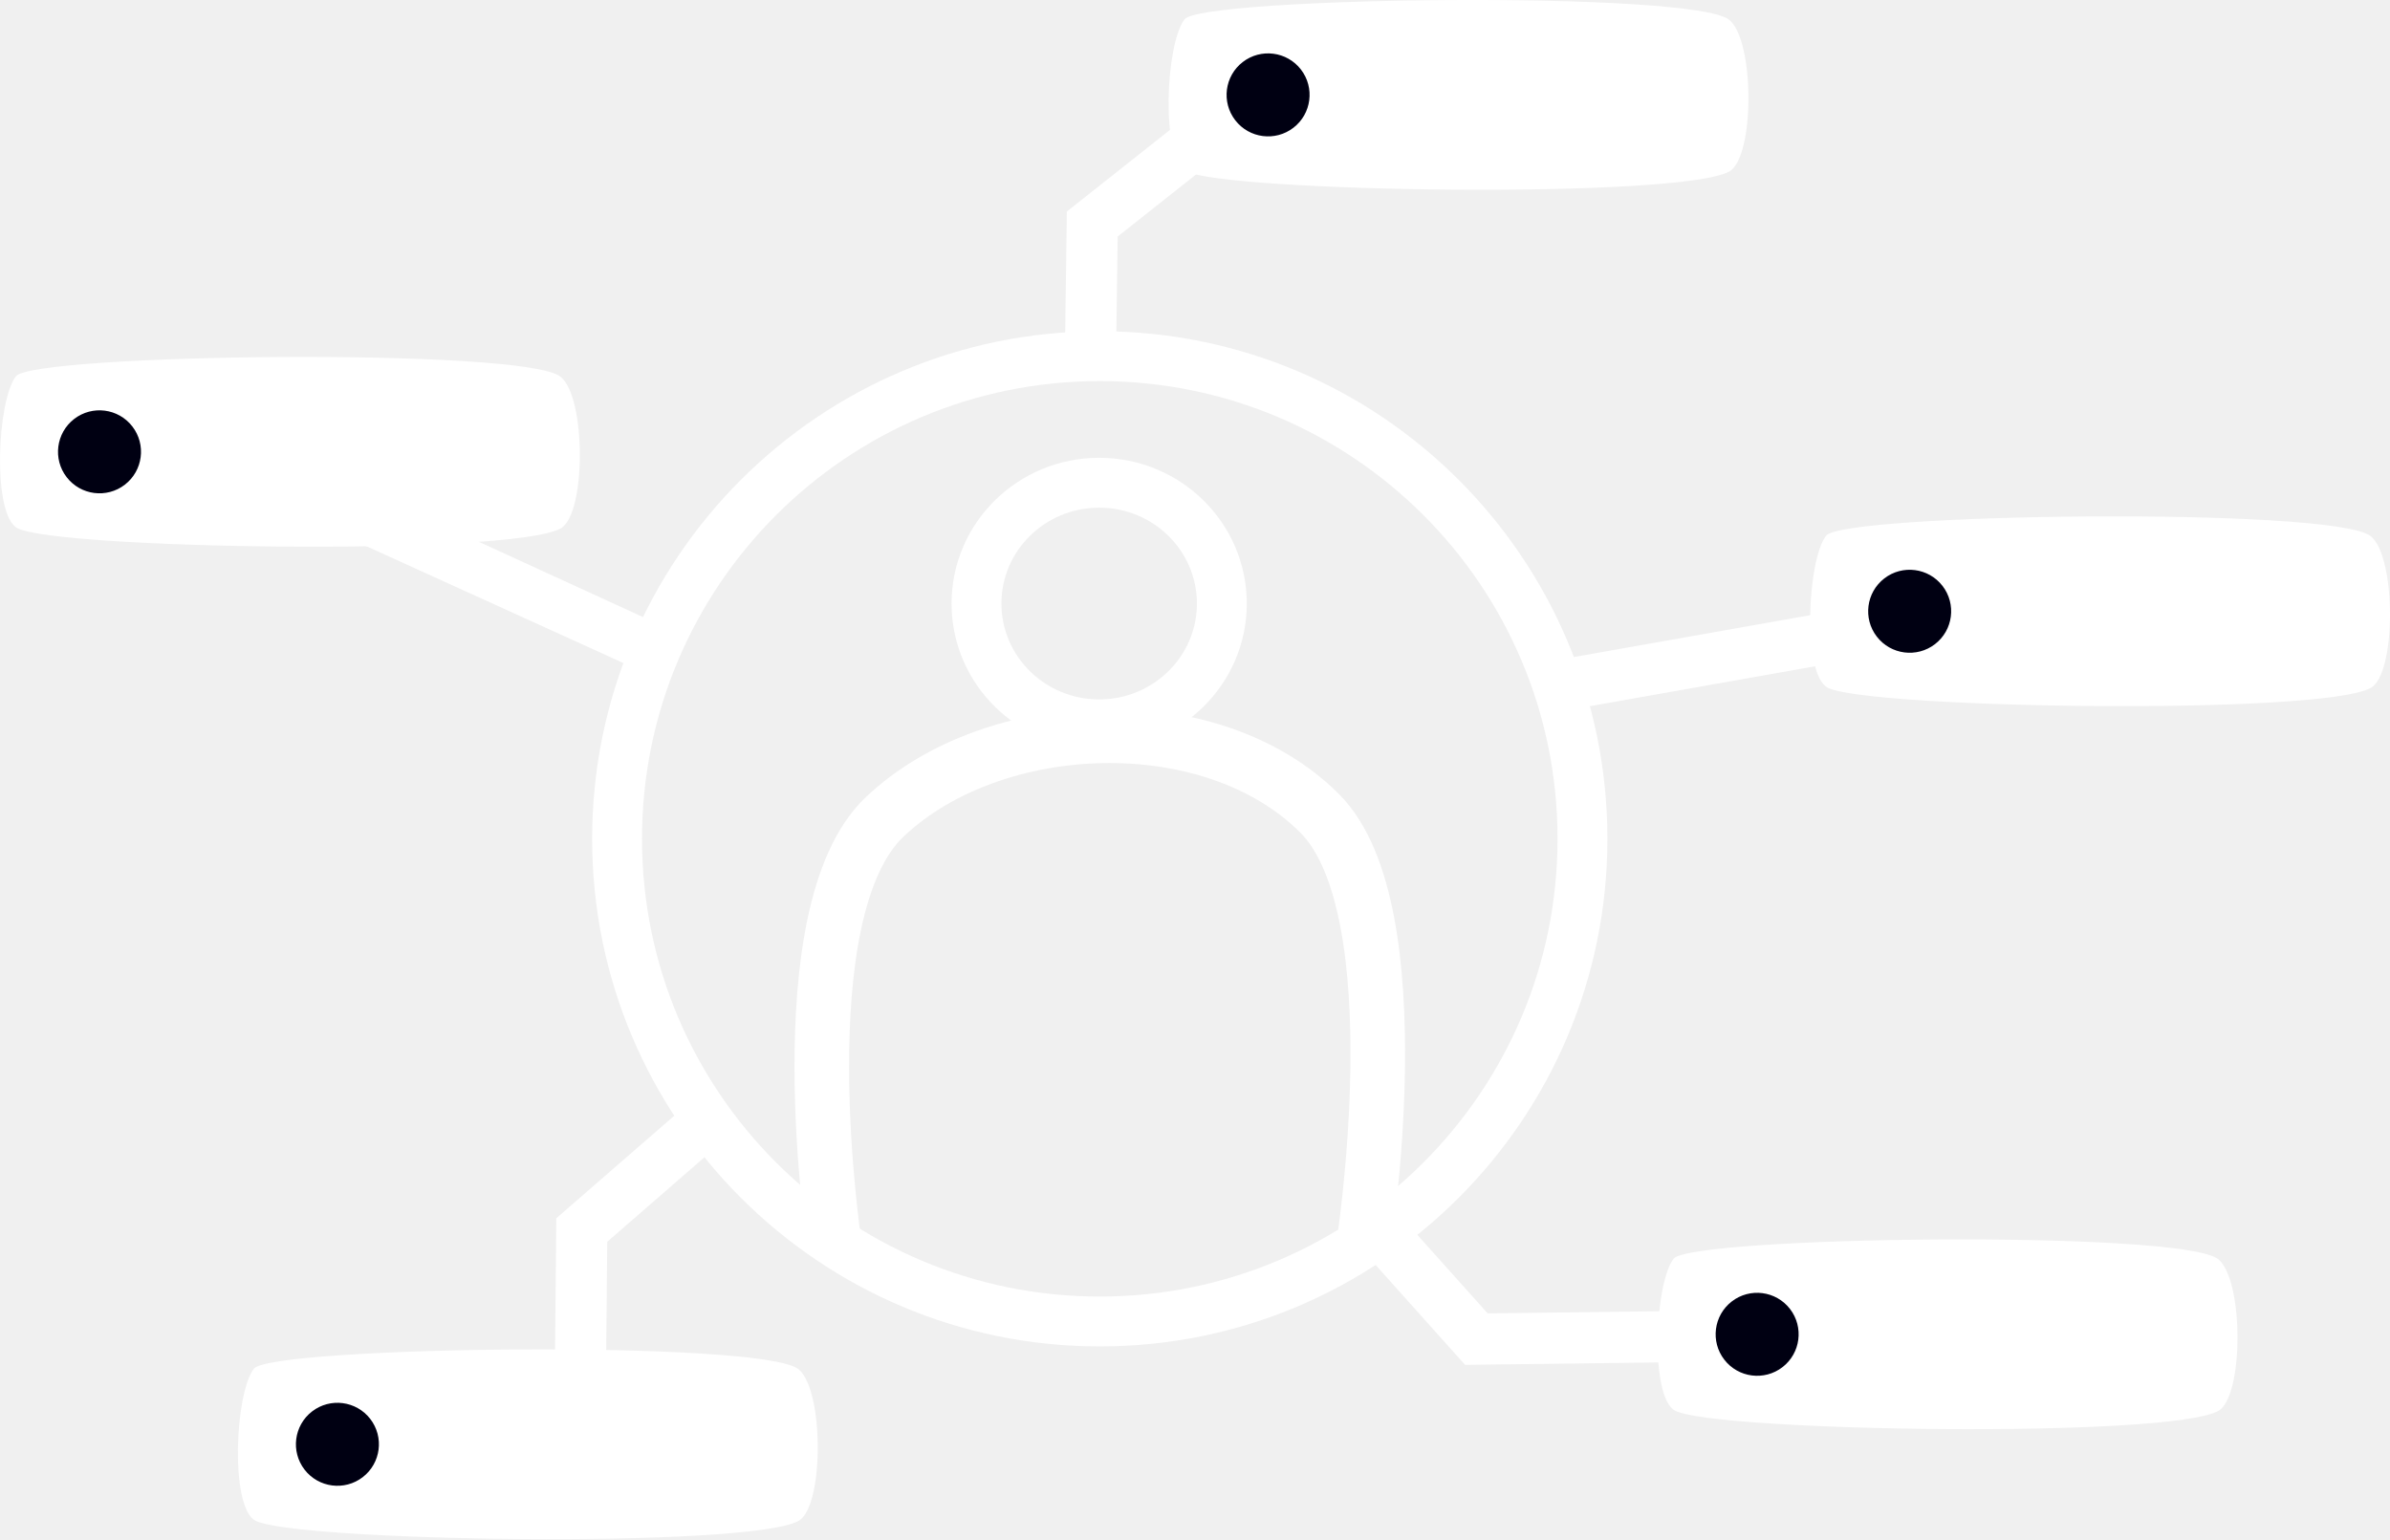
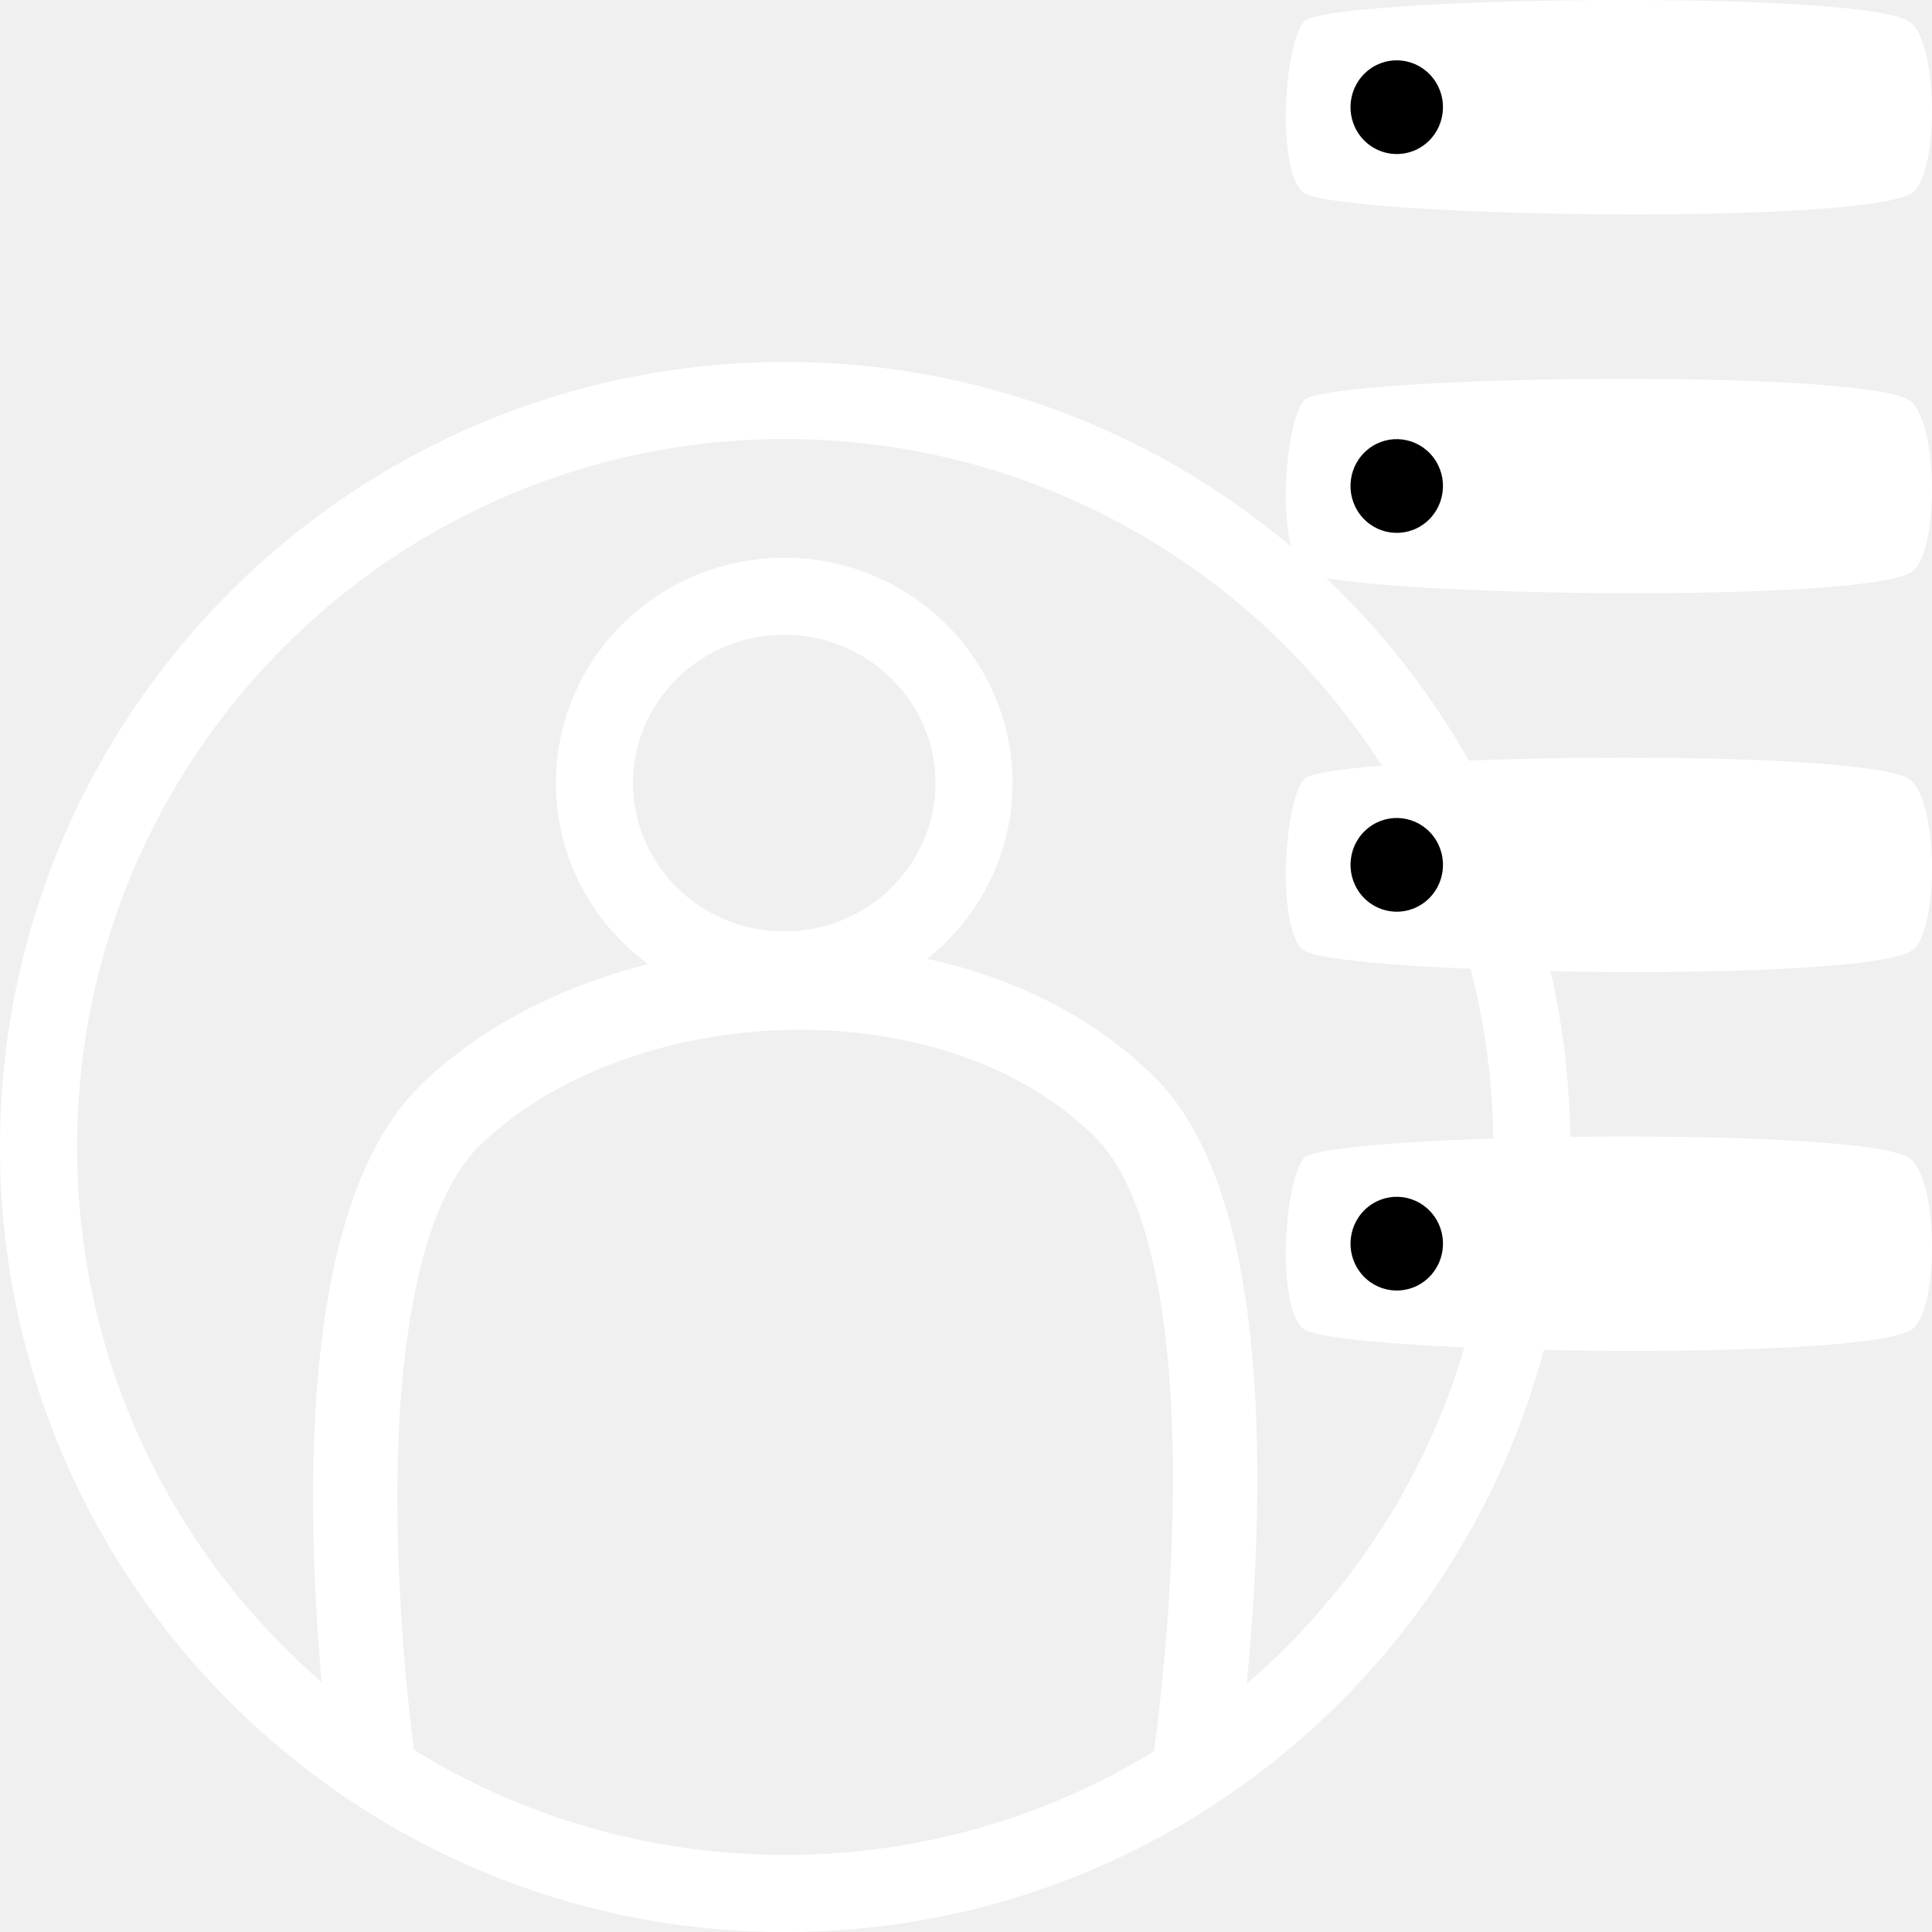
- <svg xmlns="http://www.w3.org/2000/svg" width="132.637mm" height="85.425mm" viewBox="0 0 132.637 85.425" version="1.1" id="svg4631">
+ <svg xmlns="http://www.w3.org/2000/svg" width="67.733mm" height="67.733mm" viewBox="0 0 67.733 67.733" version="1.1" id="svg4631">
  <defs id="defs4625" />
-   <g id="layer1" transform="translate(-42.15654,-21.08726)">
-     <g id="g6650">
-       <path id="path5232" d="m 127.902,59.318 1.217,-0.255 15.793,-2.798" style="display:inline;fill:none;stroke:#ffffff;stroke-width:2.839;stroke-linecap:butt;stroke-linejoin:miter;stroke-miterlimit:4;stroke-dasharray:none;stroke-dashoffset:11.642;stroke-opacity:1" />
-       <path id="path5274" d="m 118.517,89.186 5.574,6.224 11.09,-0.141" style="display:inline;fill:none;stroke:#ffffff;stroke-width:2.839;stroke-linecap:butt;stroke-linejoin:miter;stroke-miterlimit:4;stroke-dasharray:none;stroke-dashoffset:11.642;stroke-opacity:1" />
-       <path id="path5320" d="m 82.003,82.782 -7.56,6.572 -0.07,7.423" style="display:inline;fill:none;stroke:#ffffff;stroke-width:2.839;stroke-linecap:butt;stroke-linejoin:miter;stroke-miterlimit:4;stroke-dasharray:none;stroke-dashoffset:11.642;stroke-opacity:1" />
-       <path id="path5337-0" d="m 102.658,41.934 0.115,-8.413 8.657,-6.854" style="display:inline;fill:none;stroke:#ffffff;stroke-width:2.839;stroke-linecap:butt;stroke-linejoin:miter;stroke-miterlimit:4;stroke-dasharray:none;stroke-dashoffset:11.642;stroke-opacity:1" />
-       <path id="path5407" d="m 68.158,50.897 -6.143,0.289 16.325,7.422 1.128,-2.527 z" style="color:#000000;font-style:normal;font-variant:normal;font-weight:normal;font-stretch:normal;font-size:medium;line-height:normal;font-family:sans-serif;font-variant-ligatures:normal;font-variant-position:normal;font-variant-caps:normal;font-variant-numeric:normal;font-variant-alternates:normal;font-feature-settings:normal;text-indent:0;text-align:start;text-decoration:none;text-decoration-line:none;text-decoration-style:solid;text-decoration-color:#000000;letter-spacing:normal;word-spacing:normal;text-transform:none;writing-mode:lr-tb;direction:ltr;text-orientation:mixed;dominant-baseline:auto;baseline-shift:baseline;text-anchor:start;white-space:normal;shape-padding:0;clip-rule:nonzero;display:inline;overflow:visible;visibility:visible;opacity:1;isolation:auto;mix-blend-mode:normal;color-interpolation:sRGB;color-interpolation-filters:linearRGB;solid-color:#000000;solid-opacity:1;vector-effect:none;fill:#ffffff;fill-opacity:1;fill-rule:nonzero;stroke:none;stroke-width:2.839;stroke-linecap:butt;stroke-linejoin:miter;stroke-miterlimit:4;stroke-dasharray:none;stroke-dashoffset:11.642;stroke-opacity:1;color-rendering:auto;image-rendering:auto;shape-rendering:auto;text-rendering:auto;enable-background:accumulate" />
-       <path id="path5419" d="m 107.896,22.158 c 0.968,-1.246 28.184,-1.61 30.224,0.027 1.423,1.142 1.429,7.648 -0.004,8.425 -2.833,1.536 -27.93,1.144 -30.14,-0.019 -1.408,-0.741 -1.138,-7.07 -0.079,-8.434 z" style="fill:#ffffff;fill-opacity:1;stroke:#402b50;stroke-width:0;stroke-linecap:butt;stroke-linejoin:miter;stroke-miterlimit:4;stroke-dasharray:none;stroke-opacity:1" />
-       <circle transform="rotate(52.3521)" style="display:inline;fill:#000012;fill-opacity:1;stroke:none;stroke-width:0;stroke-linecap:round;stroke-linejoin:round;stroke-miterlimit:4;stroke-dasharray:none;stroke-opacity:1" id="circle5222-3-4-8-6" cx="89.601" cy="-73.003" r="2.303" />
-       <g transform="matrix(1.073122,0,0,1.073122,2.596037,-18.00989)" style="stroke:#ffffff;stroke-opacity:1" id="g5941">
-         <circle r="24.963" cy="79.816" cx="93.74" id="circle5222" style="fill:none;fill-opacity:1;stroke:#ffffff;stroke-width:2.579;stroke-linecap:round;stroke-linejoin:round;stroke-miterlimit:4;stroke-dasharray:none;stroke-opacity:1" />
-         <g style="stroke:#ffffff;stroke-opacity:1" id="g5220" transform="matrix(0.9745576,0,0,0.9745576,14.3836,-3.552512)">
+   <g id="layer1" transform="translate(-56.63008,-25.16453)">
+     <g id="g913">
+       <g id="g893">
+         <ellipse cy="65.376" cx="84.157" id="circle5222" style="fill:none;fill-opacity:1;stroke:#ffffff;stroke-width:2.703;stroke-linecap:round;stroke-linejoin:round;stroke-miterlimit:4;stroke-dasharray:none;stroke-opacity:1" rx="26.175" ry="26.171" />
+         <g style="stroke:#ffffff;stroke-opacity:1" id="g5220" transform="matrix(1.021869,0,0,1.021688,0.9478441,-22.02448)">
          <ellipse ry="6.411" rx="6.51" cy="73.059" cx="81.396" id="path5186" style="fill:none;fill-opacity:0.69;stroke:#ffffff;stroke-width:2.646;stroke-linecap:round;stroke-linejoin:round;stroke-miterlimit:4;stroke-dasharray:none;stroke-opacity:1" />
          <path id="path5188" d="m 67.357,107.158 c 0,0 -2.698,-17.684 2.65,-22.77 5.749,-5.467 17.331,-5.958 23.09,-0.193 5.13,5.136 2.309,23.075 2.309,23.075" style="fill:none;stroke:#ffffff;stroke-width:2.896;stroke-linecap:butt;stroke-linejoin:miter;stroke-miterlimit:4;stroke-dasharray:none;stroke-opacity:1" />
        </g>
      </g>
-       <path id="path5419-53" d="m 143.501,50.818 c 0.968,-1.246 28.184,-1.61 30.224,0.027 1.423,1.142 1.429,7.648 -0.004,8.425 -2.833,1.536 -27.93,1.144 -30.14,-0.019 -1.408,-0.741 -1.138,-7.07 -0.079,-8.434 z" style="fill:#ffffff;fill-opacity:1;stroke:#402b50;stroke-width:0;stroke-linecap:butt;stroke-linejoin:miter;stroke-miterlimit:4;stroke-dasharray:none;stroke-opacity:1" />
-       <circle transform="rotate(52.3521)" style="display:inline;fill:#000012;fill-opacity:1;stroke:none;stroke-width:0;stroke-linecap:round;stroke-linejoin:round;stroke-miterlimit:4;stroke-dasharray:none;stroke-opacity:1" id="circle5222-3-4-8-6-9" cx="134.041" cy="-83.689" r="2.303" />
-       <path id="path5419-8" d="m 43.043,41.969 c 0.968,-1.246 28.184,-1.61 30.224,0.027 1.423,1.142 1.429,7.648 -0.004,8.425 -2.833,1.536 -27.93,1.144 -30.14,-0.019 -1.408,-0.741 -1.138,-7.07 -0.079,-8.434 z" style="fill:#ffffff;fill-opacity:1;stroke:#402b50;stroke-width:0;stroke-linecap:butt;stroke-linejoin:miter;stroke-miterlimit:4;stroke-dasharray:none;stroke-opacity:1" />
-       <circle transform="rotate(52.3521)" style="display:inline;fill:#000012;fill-opacity:1;stroke:none;stroke-width:0;stroke-linecap:round;stroke-linejoin:round;stroke-miterlimit:4;stroke-dasharray:none;stroke-opacity:1" id="circle5222-3-4-8-6-5" cx="65.674" cy="-9.554" r="2.303" />
-       <path id="path5419-05" d="m 56.246,97.051 c 0.968,-1.246 28.184,-1.61 30.224,0.027 1.423,1.142 1.429,7.648 -0.004,8.425 -2.833,1.536 -27.93,1.144 -30.14,-0.019 -1.408,-0.741 -1.138,-7.07 -0.079,-8.434 z" style="fill:#ffffff;fill-opacity:1;stroke:#402b50;stroke-width:0;stroke-linecap:butt;stroke-linejoin:miter;stroke-miterlimit:4;stroke-dasharray:none;stroke-opacity:1" />
-       <circle transform="rotate(52.3521)" style="display:inline;fill:#000012;fill-opacity:1;stroke:none;stroke-width:0;stroke-linecap:round;stroke-linejoin:round;stroke-miterlimit:4;stroke-dasharray:none;stroke-opacity:1" id="circle5222-3-4-8-6-0" cx="117.352" cy="13.637" r="2.303" />
-       <path id="path5419-4" d="m 135.037,90.947 c 0.968,-1.246 28.184,-1.61 30.224,0.027 1.423,1.142 1.429,7.648 -0.004,8.425 -2.833,1.536 -27.93,1.144 -30.14,-0.019 -1.408,-0.741 -1.138,-7.07 -0.079,-8.434 z" style="fill:#ffffff;fill-opacity:1;stroke:#402b50;stroke-width:0;stroke-linecap:butt;stroke-linejoin:miter;stroke-miterlimit:4;stroke-dasharray:none;stroke-opacity:1" />
-       <circle transform="rotate(52.3521)" style="display:inline;fill:#000012;fill-opacity:1;stroke:none;stroke-width:0;stroke-linecap:round;stroke-linejoin:round;stroke-miterlimit:4;stroke-dasharray:none;stroke-opacity:1" id="circle5222-3-4-8-6-01" cx="160.644" cy="-52.476" r="2.303" />
+       <g id="g883">
+         <g id="g851">
+           <path id="path5419" d="m 102.335,25.929 c 0.681,-0.889 19.84,-1.149 21.276,0.02 1.001,0.815 1.006,5.457 -0.003,6.012 -1.994,1.096 -19.661,0.817 -21.217,-0.013 -0.991,-0.529 -0.801,-5.045 -0.056,-6.018 z" style="fill:#ffffff;fill-opacity:1;stroke:#000000;stroke-width:0;stroke-linecap:butt;stroke-linejoin:miter;stroke-miterlimit:4;stroke-dasharray:none;stroke-opacity:1" />
+           <ellipse ry="1.629" rx="1.635" transform="matrix(0.605632,0.7957449,-0.7877663,0.6159742,0,0)" style="display:inline;fill:#000000;fill-opacity:1;stroke:#000000;stroke-width:0;stroke-linecap:round;stroke-linejoin:round;stroke-miterlimit:4;stroke-dasharray:none;stroke-opacity:1" id="circle5222-3-4-8-6" cx="87.837" cy="-66.518" />
+         </g>
+         <g id="g861">
+           <path id="path5419-53" d="m 102.335,39.21 c 0.681,-0.889 19.84,-1.149 21.276,0.02 1.001,0.815 1.006,5.457 -0.003,6.012 -1.994,1.096 -19.661,0.817 -21.217,-0.013 -0.991,-0.529 -0.801,-5.045 -0.056,-6.018 z" style="fill:#ffffff;fill-opacity:1;stroke:#000000;stroke-width:0;stroke-linecap:butt;stroke-linejoin:miter;stroke-miterlimit:4;stroke-dasharray:none;stroke-opacity:1" />
+           <ellipse ry="1.629" rx="1.635" transform="matrix(0.605632,0.7957449,-0.7877663,0.6159742,0,0)" style="display:inline;fill:#000000;fill-opacity:1;stroke:#000000;stroke-width:0;stroke-linecap:round;stroke-linejoin:round;stroke-miterlimit:4;stroke-dasharray:none;stroke-opacity:1" id="circle5222-3-4-8-6-9" cx="98.3" cy="-58.474" />
+         </g>
+         <g id="g865">
+           <path id="path5419-8" d="m 102.335,52.491 c 0.681,-0.889 19.84,-1.149 21.276,0.02 1.001,0.815 1.006,5.457 -0.003,6.012 -1.994,1.096 -19.661,0.817 -21.217,-0.013 -0.991,-0.529 -0.801,-5.045 -0.056,-6.018 z" style="fill:#ffffff;fill-opacity:1;stroke:#000000;stroke-width:0;stroke-linecap:butt;stroke-linejoin:miter;stroke-miterlimit:4;stroke-dasharray:none;stroke-opacity:1" />
+           <ellipse ry="1.629" rx="1.635" transform="matrix(0.605632,0.7957449,-0.7877663,0.6159742,0,0)" style="display:inline;fill:#000000;fill-opacity:1;stroke:#000000;stroke-width:0;stroke-linecap:round;stroke-linejoin:round;stroke-miterlimit:4;stroke-dasharray:none;stroke-opacity:1" id="circle5222-3-4-8-6-5" cx="108.764" cy="-50.43" />
+         </g>
+         <g id="g869">
+           <path id="path5419-4" d="m 102.335,65.773 c 0.681,-0.889 19.84,-1.149 21.276,0.02 1.001,0.815 1.006,5.457 -0.003,6.012 -1.994,1.096 -19.661,0.817 -21.217,-0.013 -0.991,-0.529 -0.801,-5.045 -0.056,-6.018 z" style="fill:#ffffff;fill-opacity:1;stroke:#000000;stroke-width:0;stroke-linecap:butt;stroke-linejoin:miter;stroke-miterlimit:4;stroke-dasharray:none;stroke-opacity:1" />
+           <ellipse ry="1.629" rx="1.635" transform="matrix(0.605632,0.7957449,-0.7877663,0.6159742,0,0)" style="display:inline;fill:#000000;fill-opacity:1;stroke:#000000;stroke-width:0;stroke-linecap:round;stroke-linejoin:round;stroke-miterlimit:4;stroke-dasharray:none;stroke-opacity:1" id="circle5222-3-4-8-6-01" cx="119.227" cy="-42.386" />
+         </g>
+       </g>
    </g>
  </g>
</svg>
